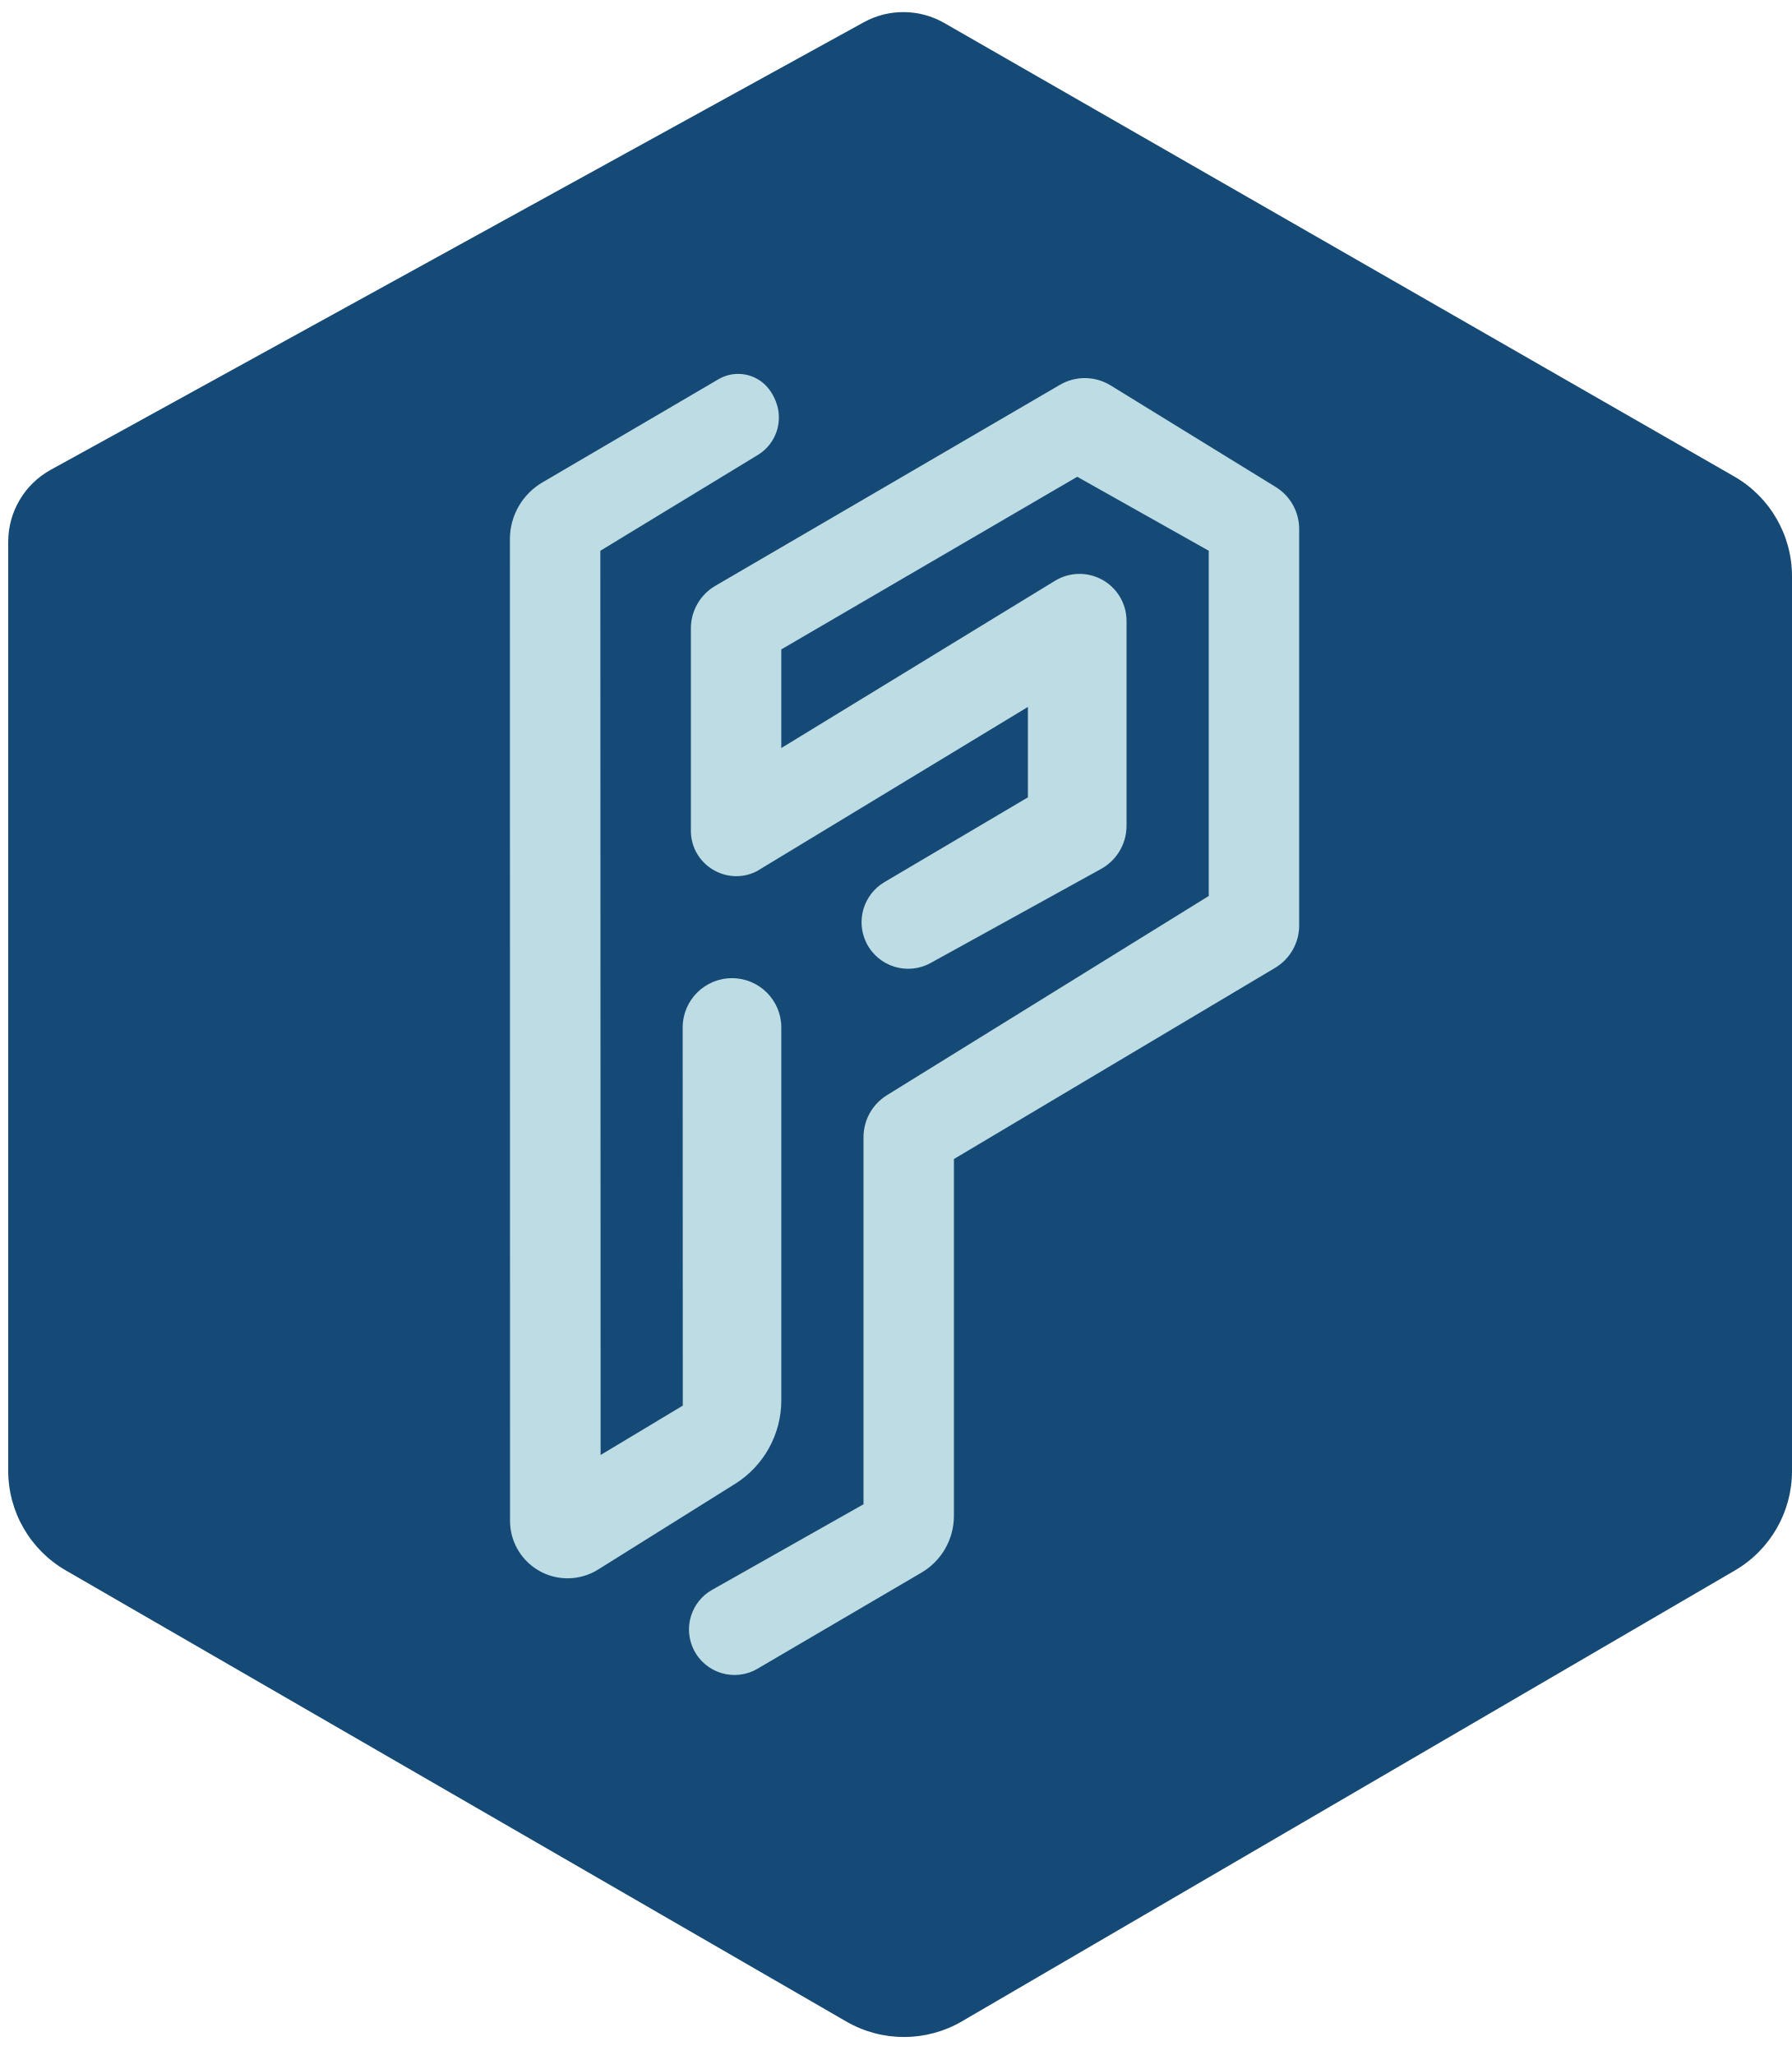
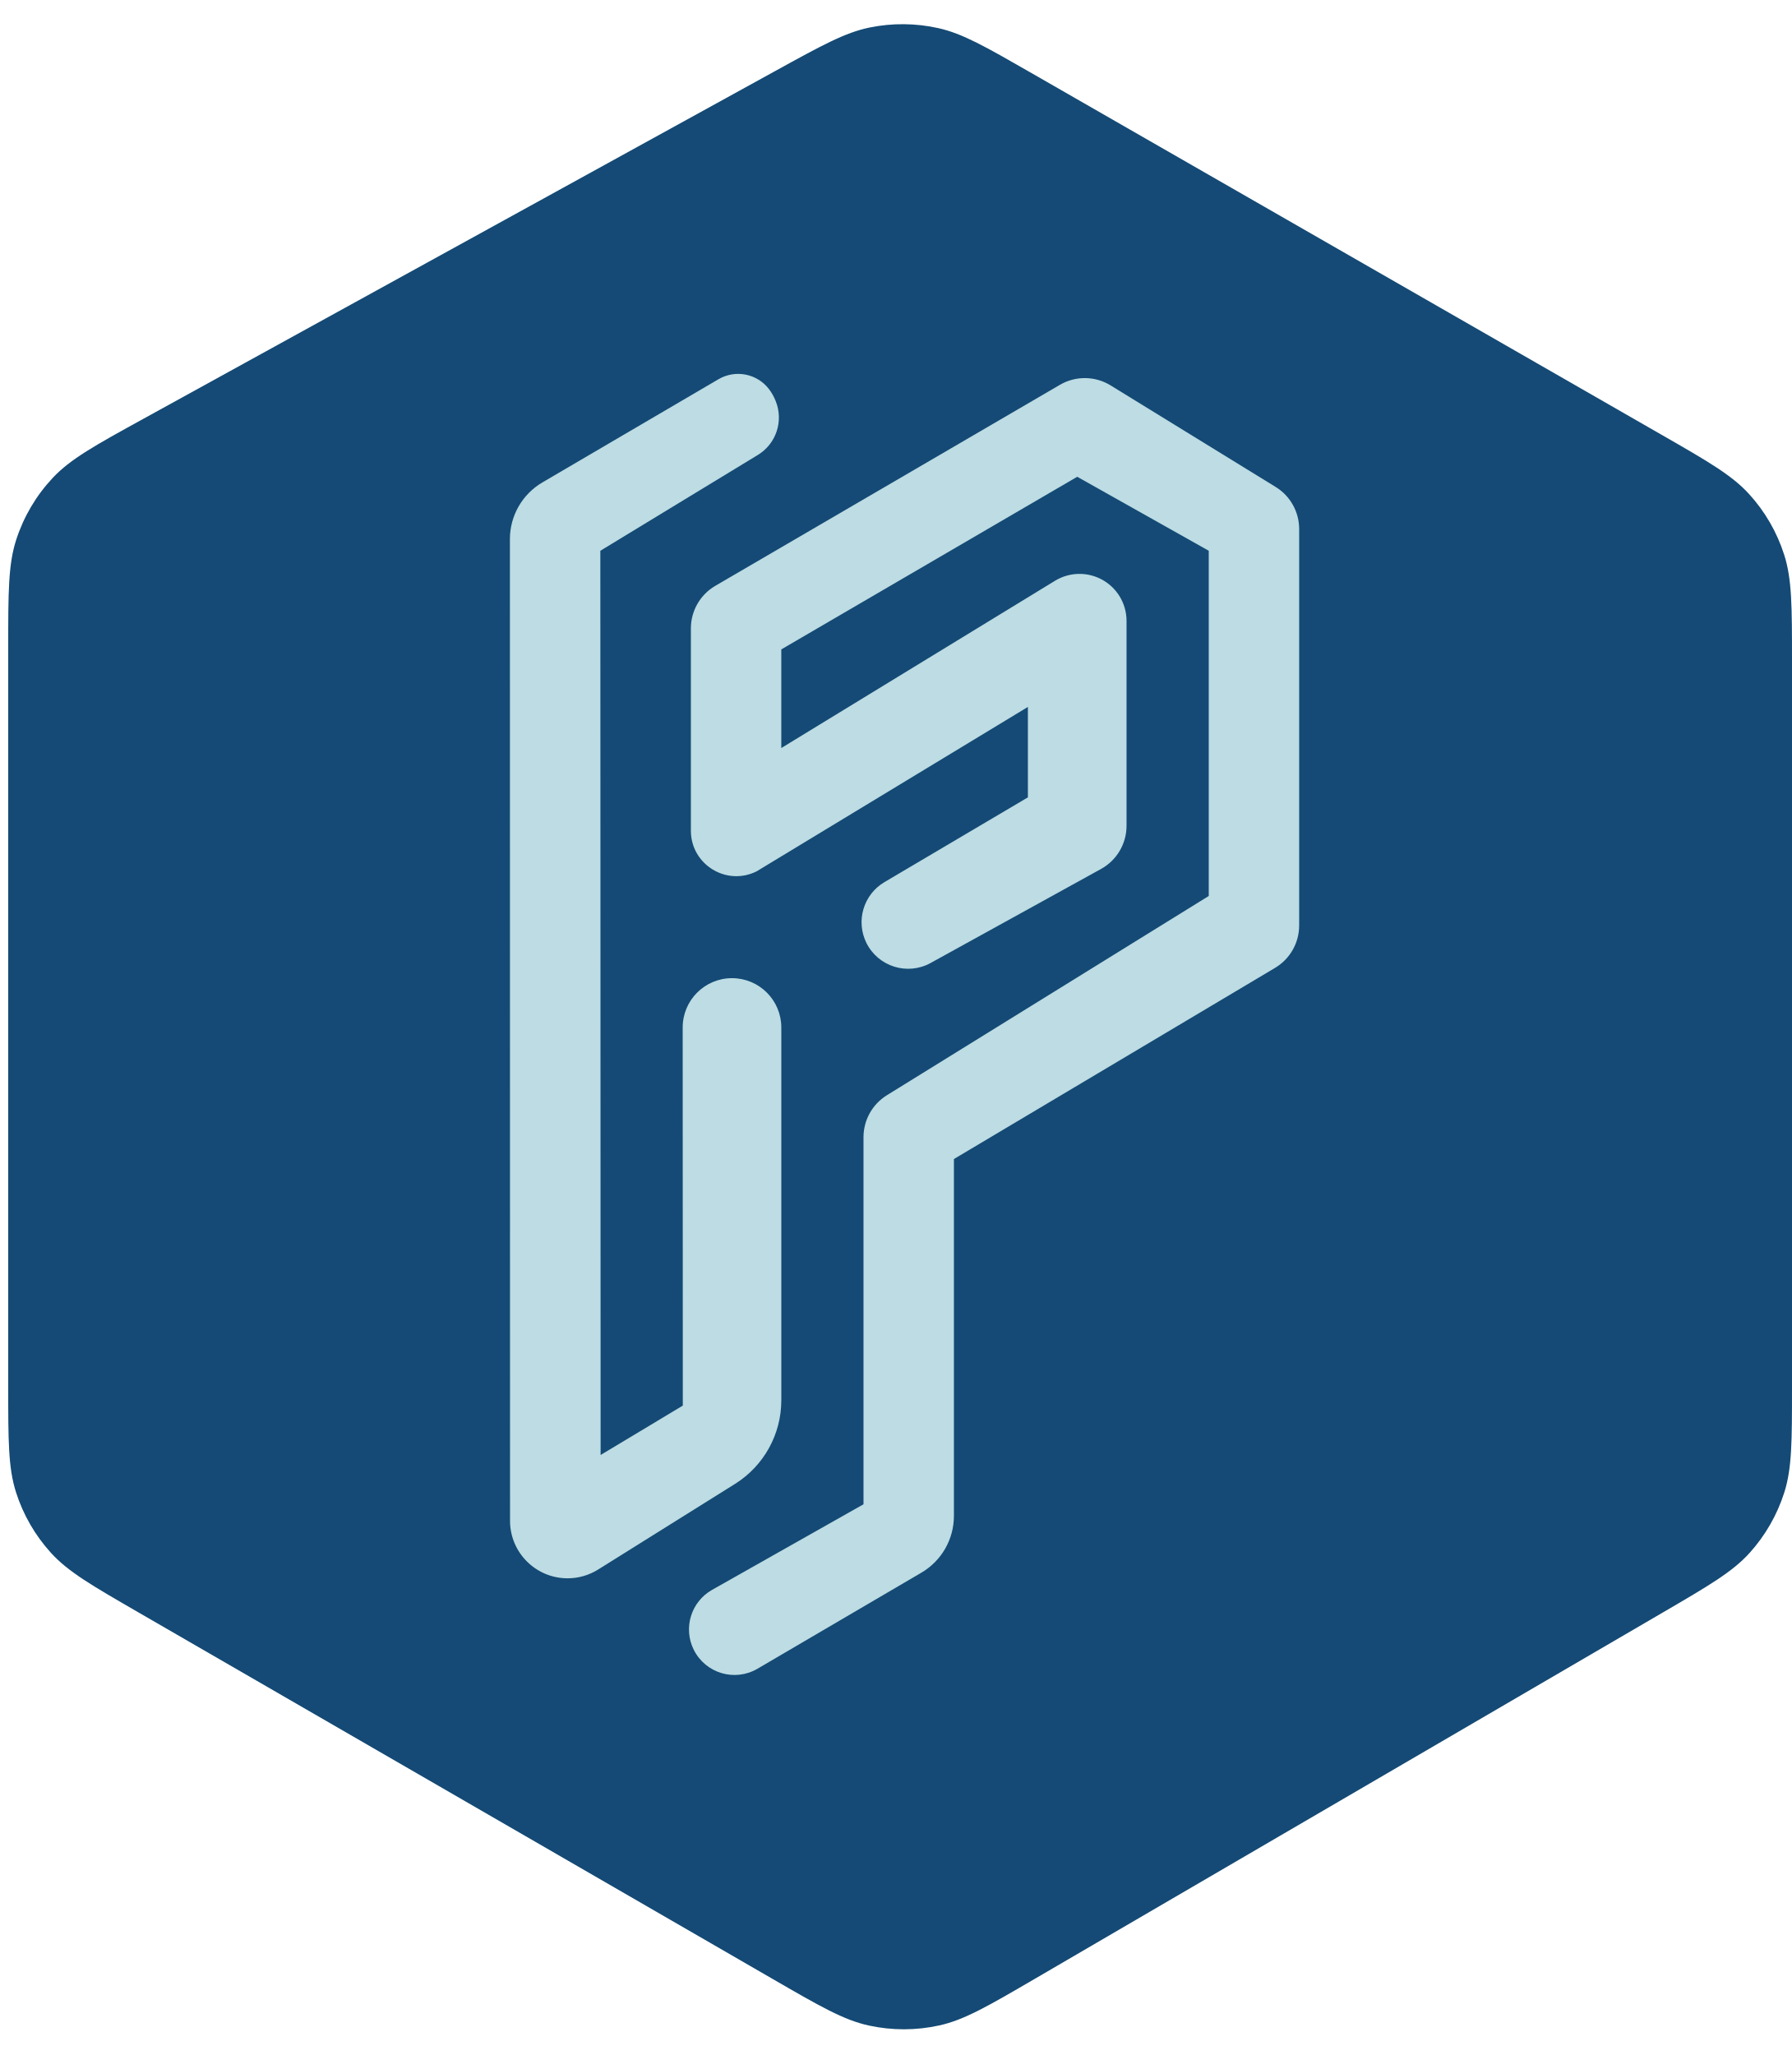
<svg xmlns="http://www.w3.org/2000/svg" width="109" height="125" viewBox="0 0 109 125" fill="none">
-   <path d="M52.537 1.356L3.089 28.575C1.492 29.454 0.5 31.132 0.5 32.955V89.461C0.5 91.96 1.833 94.27 3.997 95.521L51.481 122.966C53.657 124.224 56.34 124.218 58.511 122.952L105.527 95.526C107.678 94.271 109 91.969 109 89.479V35.053C109 32.546 107.659 30.23 105.485 28.982L57.438 1.4C55.924 0.53 54.067 0.514 52.537 1.356Z" fill="#144A75" />
+   <path d="M47.169 4.311L8.733 25.468L8.733 25.468C5.769 27.1 4.287 27.916 3.201 29.075C2.2 30.144 1.446 31.42 0.992 32.813C0.5 34.322 0.5 36.014 0.5 39.397V84.325C0.5 87.632 0.5 89.286 0.973 90.769C1.409 92.137 2.135 93.395 3.101 94.457C4.148 95.609 5.58 96.436 8.443 98.091L8.443 98.091L47.007 120.38C49.887 122.045 51.327 122.877 52.856 123.209C54.267 123.515 55.727 123.512 57.137 123.2C58.664 122.863 60.101 122.024 62.975 120.348L101.112 98.102C103.956 96.442 105.378 95.613 106.418 94.463C107.377 93.402 108.097 92.147 108.531 90.784C109 89.307 109 87.66 109 84.368V40.206C109 36.888 109 35.229 108.524 33.743C108.086 32.371 107.356 31.11 106.385 30.047C105.332 28.894 103.894 28.069 101.016 26.417L62.752 4.45C59.954 2.844 58.555 2.041 57.069 1.71C55.698 1.405 54.277 1.392 52.9 1.673C51.409 1.977 49.995 2.755 47.169 4.311Z" fill="#144A75" />
  <path d="M66.972 52.856L56.606 58.576C55.197 59.353 53.424 58.802 52.704 57.363C52.039 56.032 52.516 54.414 53.797 53.657L62.523 48.501V43.001L46.023 53.001C44.186 53.92 42.023 52.583 42.023 50.529V38.224C42.023 37.157 42.59 36.17 43.512 35.633L64.471 23.407C65.426 22.849 66.612 22.863 67.554 23.443L77.596 29.622C78.483 30.168 79.023 31.135 79.023 32.177V56.295C79.023 57.353 78.466 58.332 77.558 58.873L58.023 70.501V92.209C58.023 93.629 57.271 94.942 56.046 95.66L46.076 101.504C44.695 102.314 42.916 101.786 42.2 100.354C41.541 99.035 42.03 97.431 43.314 96.706L52.523 91.501V69.172C52.523 68.133 53.061 67.168 53.944 66.621L73.523 54.501V33.501L65.523 29.001L47.523 39.501V45.501L64.17 35.328C65.012 34.813 66.059 34.769 66.942 35.21C67.911 35.695 68.523 36.685 68.523 37.769V50.23C68.523 51.322 67.929 52.329 66.972 52.856Z" fill="#BDDCE3" />
  <path d="M43.703 23.067L32.992 29.344C31.767 30.062 31.015 31.376 31.015 32.796L31.023 92.504C31.023 94.436 32.588 96.002 34.52 96.004C35.177 96.005 35.822 95.82 36.379 95.472L44.705 90.264C46.459 89.168 47.524 87.246 47.524 85.177L47.524 62.498C47.524 60.842 46.18 59.499 44.524 59.499C42.867 59.5 41.524 60.843 41.525 62.5L41.532 85.5L36.533 88.502L36.516 33.502L46.099 27.672C47.21 26.996 47.67 25.616 47.187 24.409L47.168 24.363C47.072 24.123 46.944 23.896 46.789 23.688C46.068 22.727 44.74 22.46 43.703 23.067Z" fill="#BDDCE3" />
</svg>
